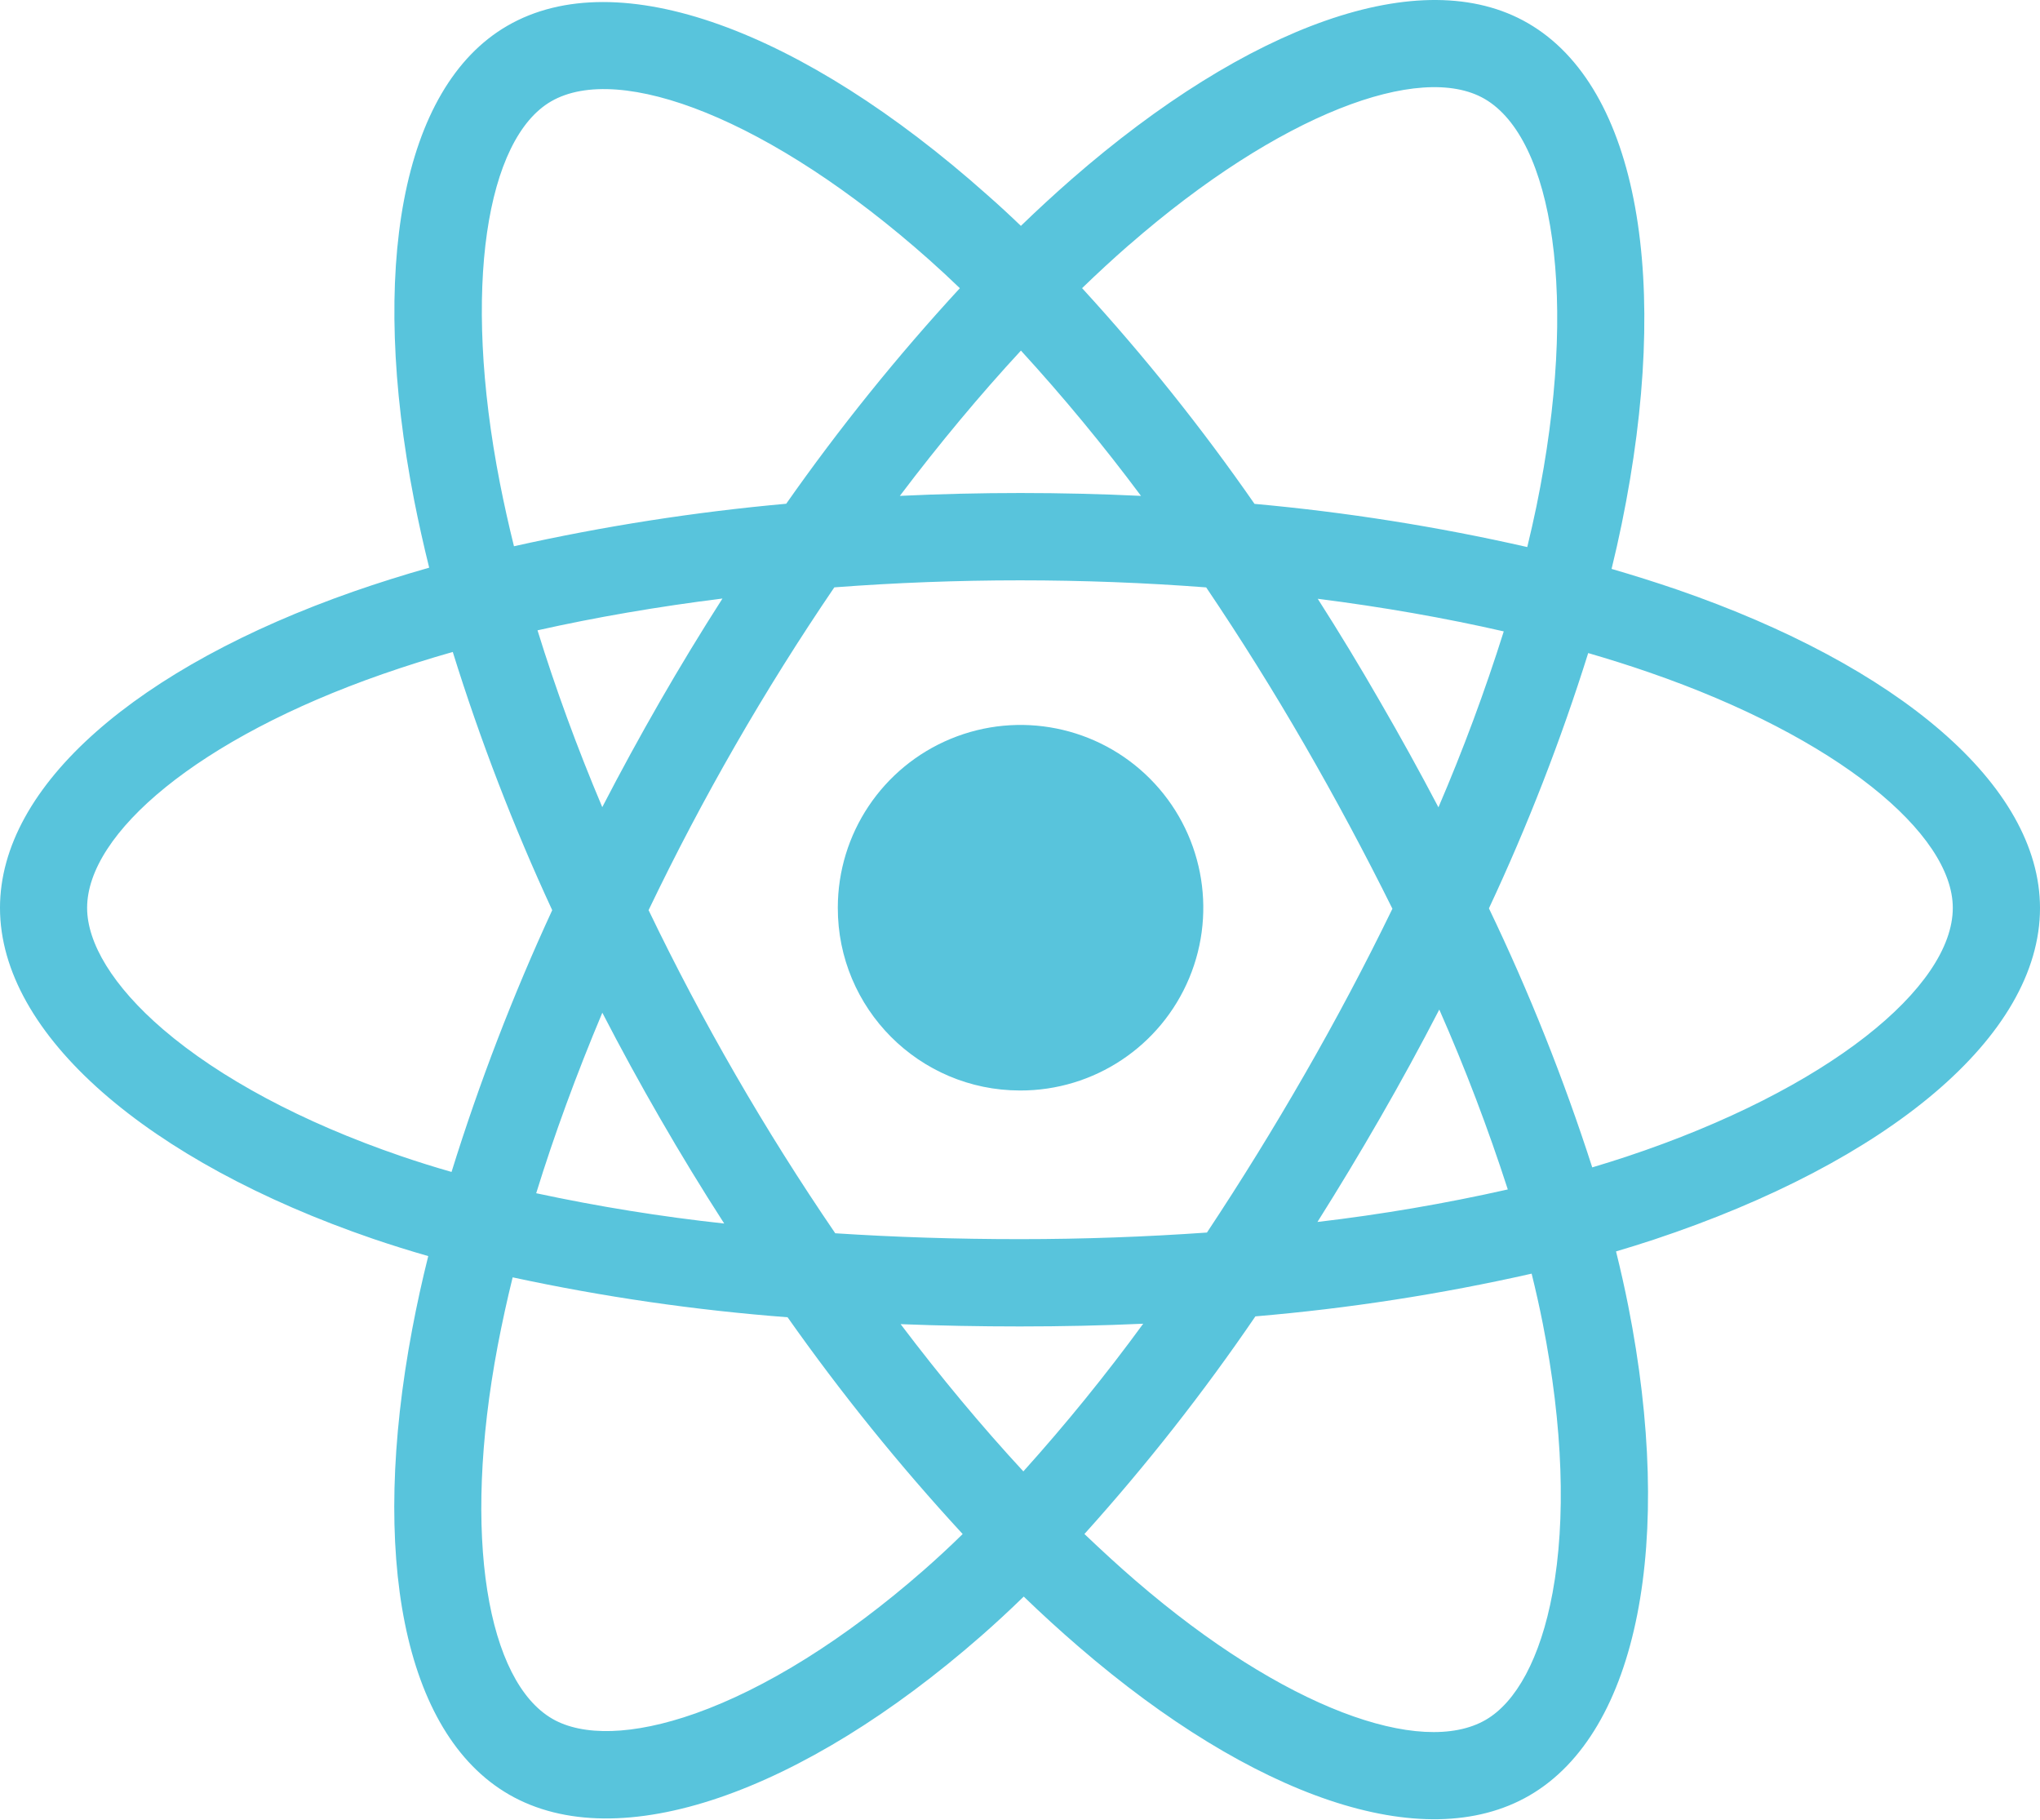
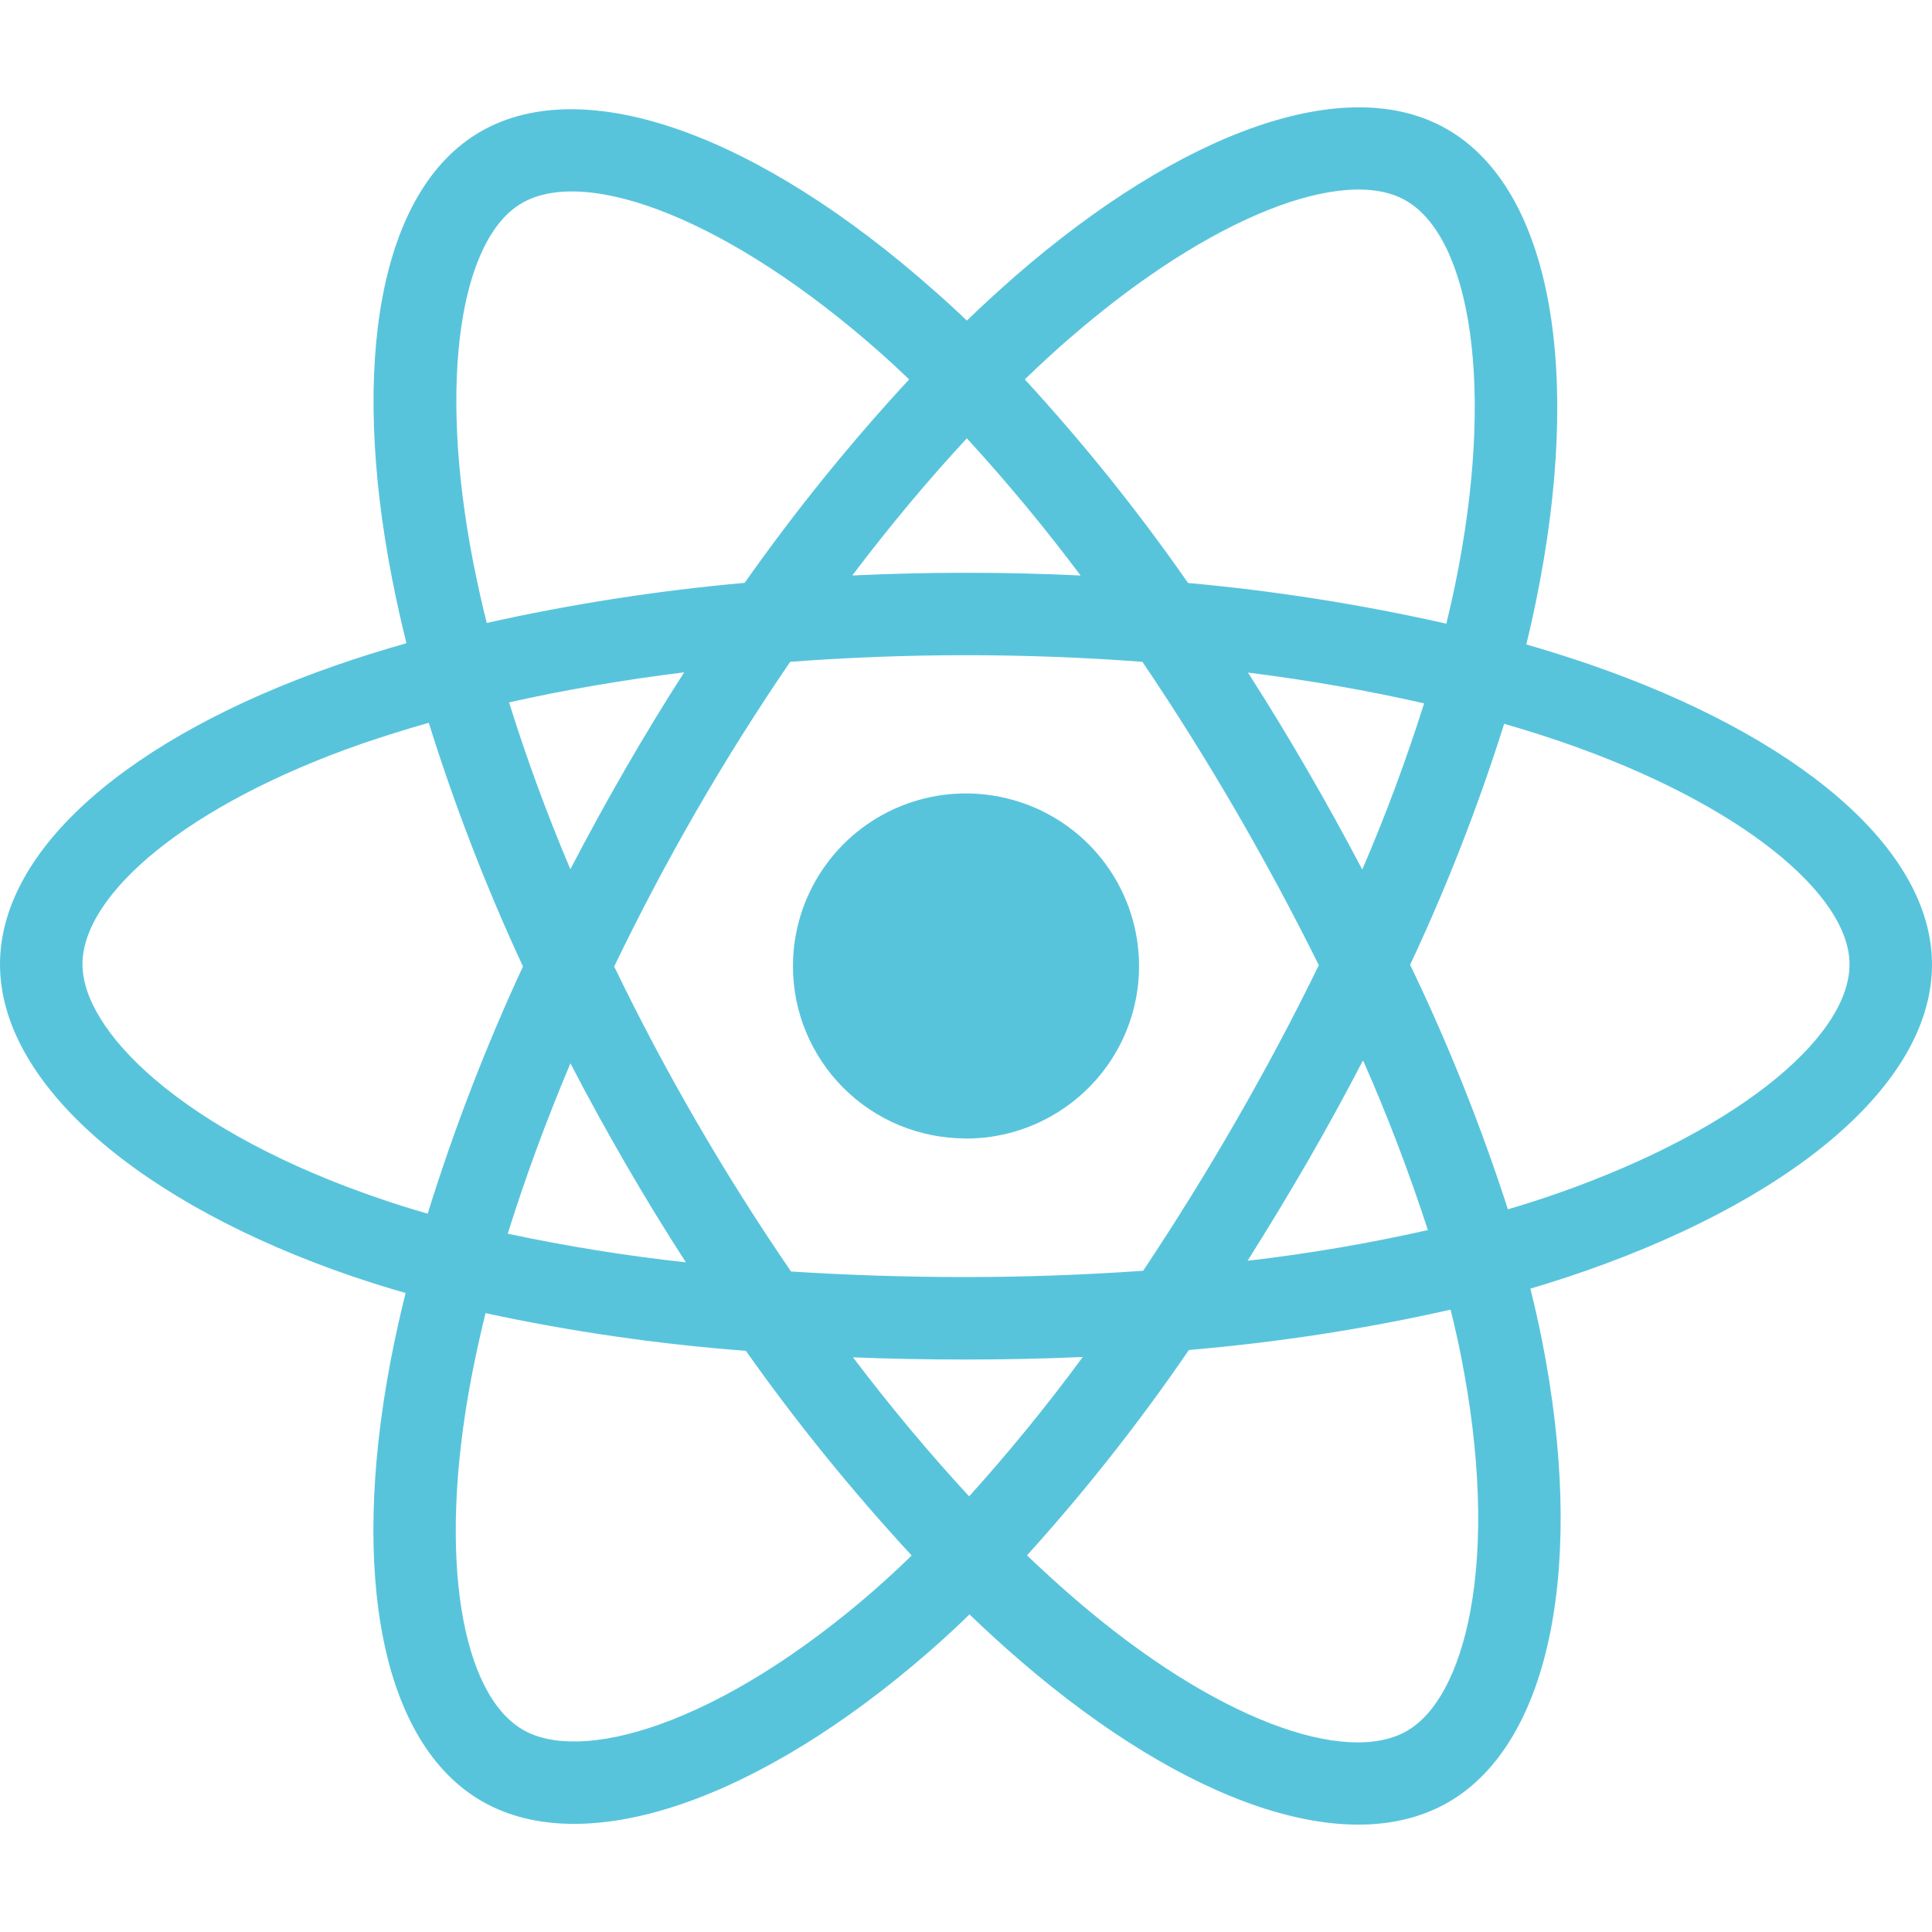
- <svg xmlns="http://www.w3.org/2000/svg" fill="#000000" width="67.292" height="60" viewBox="0 0 538.336 480" version="1.1" id="svg2">
+ <svg xmlns="http://www.w3.org/2000/svg" width="16" height="16" viewBox="0 0 16 16" fill="none" version="1.1" id="svg2">
  <defs id="defs2" />
-   <g id="SVGRepo_bgCarrier" stroke-width="0" />
-   <g id="SVGRepo_tracerCarrier" stroke-linecap="round" stroke-linejoin="round" />
-   <g id="SVGRepo_iconCarrier" style="fill:#58c4dc;fill-opacity:1" transform="matrix(1.121492,0,0,1.121492,-17.94524,-47.10139)">
-     <path d="m 410.66,180.72 v 0 q -7.67,-2.62 -15.45,-4.88 1.29,-5.25 2.38,-10.56 c 11.7,-56.9 4.05,-102.74 -22.06,-117.83 -25,-14.48 -66,0.61 -107.36,36.69 q -6.1,5.34 -11.95,11 -3.9,-3.76 -8,-7.36 C 204.87,49.2 161.42,32.95 135.34,48.09 c -25,14.51 -32.43,57.6 -21.9,111.53 q 1.58,8 3.55,15.93 c -6.15,1.75 -12.09,3.62 -17.77,5.6 C 48.46,198.9 16,226.73 16,255.59 c 0,29.82 34.84,59.72 87.77,77.85 q 6.44,2.19 13,4.07 -2.13,8.49 -3.77,17.17 c -10,53 -2.2,95.07 22.75,109.49 25.77,14.89 69,-0.41 111.14,-37.31 q 5,-4.38 10,-9.25 6.32,6.11 13,11.86 c 40.8,35.18 81.09,49.39 106,34.93 25.75,-14.94 34.12,-60.14 23.25,-115.13 q -1.25,-6.3 -2.88,-12.86 4.56,-1.35 8.93,-2.79 c 55,-18.27 90.83,-47.81 90.83,-78 -0.02,-29 -33.52,-57.01 -85.36,-74.9 z m -129,-81.08 c 35.43,-30.91 68.55,-43.11 83.65,-34.39 v 0 c 16.07,9.29 22.32,46.75 12.22,95.88 q -1,4.8 -2.16,9.57 A 487.83,487.83 0 0 0 311.19,160.54 481.27,481.27 0 0 0 270.62,109.79 Q 276,104.57 281.64,99.64 Z M 157.73,280.25 q 6.51,12.6 13.61,24.89 7.23,12.54 15.07,24.71 a 435.28,435.28 0 0 1 -44.24,-7.13 c 4.24,-13.72 9.46,-27.97 15.56,-42.47 z m 0,-48.33 c -6,-14.19 -11.08,-28.15 -15.25,-41.63 13.7,-3.07 28.3,-5.58 43.52,-7.48 q -7.65,11.94 -14.72,24.23 -7.07,12.29 -13.58,24.88 z m 10.9,24.17 q 9.48,-19.77 20.42,-38.78 v 0 q 10.93,-19 23.27,-37.13 c 14.28,-1.08 28.92,-1.65 43.71,-1.65 14.79,0 29.52,0.57 43.79,1.66 q 12.21,18.09 23.13,37 10.92,18.91 20.69,38.6 Q 334,275.63 323,294.73 v 0 q -10.91,19 -23,37.24 c -14.25,1 -29,1.55 -44,1.55 -15,0 -29.47,-0.47 -43.46,-1.38 Q 200.11,313.95 189.08,294.85 178.05,275.75 168.6,256.09 Z M 340.75,305 q 7.25,-12.58 13.92,-25.49 v 0 a 440.41,440.41 0 0 1 16.12,42.32 434.44,434.44 0 0 1 -44.79,7.65 q 7.62,-12.09 14.75,-24.48 z m 13.72,-73.07 q -6.64,-12.65 -13.81,-25 v 0 q -7,-12.18 -14.59,-24.06 c 15.31,1.94 30,4.52 43.77,7.67 a 439.89,439.89 0 0 1 -15.37,41.39 z M 256.23,124.48 v 0 a 439.75,439.75 0 0 1 28.25,34.18 q -28.35,-1.35 -56.74,0 c 9.33,-12.34 18.88,-23.79 28.49,-34.18 z M 145.66,65.86 c 16.06,-9.32 51.57,4 89,37.27 2.39,2.13 4.8,4.36 7.2,6.67 a 491.37,491.37 0 0 0 -40.86,50.71 499.12,499.12 0 0 0 -64.06,10 q -1.83,-7.36 -3.3,-14.82 v 0 c -9.05,-46.23 -3.06,-81.08 12.02,-89.83 z M 122.25,317.71 Q 116.25,316 110.4,314 C 87,306 67.67,295.56 54.4,284.19 42.52,274 36.5,263.83 36.5,255.59 c 0,-17.51 26.06,-39.85 69.52,-55 q 8.19,-2.85 16.52,-5.21 a 493.54,493.54 0 0 0 23.4,60.75 502.46,502.46 0 0 0 -23.69,61.58 z m 111.13,93.67 c -18.63,16.32 -37.29,27.89 -53.74,33.72 v 0 c -14.78,5.23 -26.55,5.38 -33.66,1.27 -15.14,-8.75 -21.44,-42.54 -12.85,-87.86 q 1.53,-8 3.5,-16 a 480.85,480.85 0 0 0 64.69,9.39 501.2,501.2 0 0 0 41.2,51 c -2.98,2.93 -6.03,5.75 -9.14,8.48 z m 23.42,-23.22 c -9.72,-10.51 -19.42,-22.14 -28.88,-34.64 q 13.79,0.54 28.08,0.54 c 9.78,0 19.46,-0.21 29,-0.64 a 439.33,439.33 0 0 1 -28.2,34.74 z m 124.52,28.59 c -2.86,15.44 -8.61,25.74 -15.72,29.86 -15.13,8.78 -47.48,-2.63 -82.36,-32.72 -4,-3.44 -8,-7.13 -12.07,-11 a 484.54,484.54 0 0 0 40.23,-51.2 477.84,477.84 0 0 0 65,-10.05 q 1.47,5.94 2.6,11.64 v 0 c 4.81,24.3 5.5,46.28 2.32,63.47 z m 17.4,-102.64 v 0 c -2.62,0.87 -5.32,1.71 -8.06,2.53 a 483.26,483.26 0 0 0 -24.31,-60.94 481.52,481.52 0 0 0 23.36,-60.06 c 4.91,1.43 9.68,2.93 14.27,4.52 44.42,15.32 71.52,38 71.52,55.43 0,18.6 -29.27,42.74 -76.78,58.52 z" id="path1" style="fill:#58c4dc;fill-opacity:1" />
-     <path d="m 256,298.55 a 43,43 0 1 0 -42.86,-43 42.91,42.91 0 0 0 42.86,43 z" id="path2" style="fill:#58c4dc;fill-opacity:1" />
-   </g>
+   <path d="m 13.155,5.499 c -0.17,-0.058 -0.342,-0.112 -0.515,-0.162 0.029,-0.116 0.055,-0.233 0.079,-0.351 C 13.109,3.095 12.854,1.571 11.984,1.07 11.151,0.589 9.784,1.09 8.405,2.289 8.27,2.408 8.137,2.529 8.007,2.655 7.92,2.571 7.831,2.49 7.74,2.41 6.295,1.128 4.847,0.588 3.978,1.091 3.145,1.573 2.897,3.005 3.248,4.797 3.283,4.975 3.322,5.151 3.366,5.327 3.161,5.385 2.963,5.447 2.774,5.513 1.082,6.103 0,7.027 0,7.986 0,8.977 1.161,9.971 2.926,10.573 c 0.143,0.048 0.288,0.094 0.433,0.135 -0.047,0.188 -0.089,0.378 -0.126,0.571 -0.333,1.761 -0.073,3.159 0.758,3.638 0.859,0.495 2.3,-0.014 3.705,-1.24 0.111,-0.097 0.222,-0.199 0.333,-0.307 0.14,0.135 0.285,0.267 0.433,0.394 1.36,1.169 2.703,1.641 3.533,1.161 0.858,-0.496 1.137,-1.998 0.775,-3.826 -0.028,-0.14 -0.06,-0.282 -0.096,-0.427 0.101,-0.03 0.201,-0.061 0.298,-0.093 C 14.806,9.972 16,8.991 16,7.987 15.999,7.024 14.883,6.093 13.155,5.499 Z M 8.855,2.804 c 1.181,-1.027 2.285,-1.433 2.788,-1.143 0.536,0.309 0.744,1.553 0.407,3.186 -0.022,0.106 -0.046,0.212 -0.072,0.318 C 11.274,5.006 10.559,4.893 9.839,4.828 9.427,4.236 8.975,3.673 8.487,3.142 8.607,3.026 8.729,2.913 8.854,2.804 Z M 4.724,8.806 C 4.869,9.085 5.02,9.361 5.178,9.633 5.338,9.911 5.506,10.184 5.68,10.454 5.185,10.4 4.693,10.321 4.205,10.217 4.347,9.761 4.521,9.288 4.724,8.806 Z m 0,-1.606 C 4.524,6.728 4.355,6.264 4.216,5.817 4.672,5.714 5.159,5.631 5.666,5.568 5.496,5.832 5.333,6.101 5.176,6.373 5.019,6.645 4.868,6.921 4.723,7.2 Z M 5.087,8.003 C 5.298,7.565 5.525,7.135 5.768,6.714 6.011,6.293 6.27,5.882 6.544,5.481 c 0.476,-0.036 0.964,-0.055 1.457,-0.055 0.493,0 0.984,0.019 1.46,0.055 0.271,0.401 0.528,0.811 0.771,1.229 0.243,0.419 0.473,0.846 0.69,1.283 -0.214,0.44 -0.444,0.871 -0.688,1.294 -0.242,0.421 -0.498,0.833 -0.767,1.237 -0.475,0.033 -0.967,0.052 -1.467,0.052 -0.5,0 -0.982,-0.016 -1.449,-0.046 C 6.275,10.127 6.014,9.714 5.769,9.291 5.524,8.868 5.296,8.439 5.086,8.003 Z m 5.737,1.625 c 0.161,-0.279 0.316,-0.561 0.464,-0.847 0.203,0.459 0.382,0.929 0.537,1.406 -0.493,0.111 -0.991,0.196 -1.493,0.254 0.169,-0.268 0.333,-0.539 0.492,-0.813 z m 0.457,-2.428 C 11.134,6.92 10.981,6.643 10.822,6.369 10.666,6.1 10.504,5.833 10.335,5.57 c 0.51,0.064 1,0.15 1.459,0.255 -0.148,0.467 -0.318,0.926 -0.512,1.375 z M 8.007,3.63 c 0.333,0.363 0.647,0.742 0.942,1.136 -0.63,-0.03 -1.26,-0.03 -1.891,0 C 7.369,4.355 7.687,3.975 8.007,3.63 Z M 4.322,1.682 c 0.535,-0.31 1.719,0.133 2.967,1.238 0.08,0.071 0.16,0.145 0.24,0.222 -0.491,0.531 -0.946,1.094 -1.362,1.685 C 5.448,4.891 4.735,5.002 4.031,5.159 3.99,4.996 3.954,4.832 3.921,4.667 3.62,3.131 3.819,1.973 4.322,1.682 Z M 3.542,10.051 C 3.408,10.013 3.277,9.972 3.147,9.927 2.367,9.662 1.722,9.315 1.28,8.937 0.884,8.598 0.683,8.26 0.683,7.986 c 0,-0.582 0.869,-1.324 2.317,-1.828 C 3.183,6.096 3.366,6.038 3.551,5.986 3.766,6.675 4.027,7.349 4.331,8.004 4.023,8.668 3.759,9.352 3.542,10.051 Z m 3.704,3.113 C 6.625,13.706 6.003,14.09 5.454,14.284 c -0.493,0.174 -0.885,0.179 -1.122,0.042 -0.505,-0.291 -0.715,-1.414 -0.428,-2.919 0.034,-0.177 0.073,-0.354 0.117,-0.532 0.711,0.153 1.431,0.257 2.156,0.312 0.42,0.594 0.879,1.16 1.373,1.695 -0.099,0.097 -0.201,0.191 -0.305,0.282 z M 8.026,12.392 C 7.702,12.042 7.379,11.656 7.064,11.241 c 0.306,0.012 0.618,0.018 0.936,0.018 0.326,0 0.649,-0.007 0.967,-0.021 C 8.673,11.638 8.359,12.023 8.026,12.392 Z M 12.177,13.342 c -0.095,0.513 -0.287,0.855 -0.524,0.992 -0.504,0.292 -1.583,-0.087 -2.745,-1.087 C 8.774,13.132 8.641,13.01 8.505,12.881 8.99,12.345 9.438,11.776 9.846,11.18 10.575,11.118 11.299,11.007 12.013,10.846 c 0.033,0.132 0.062,0.261 0.087,0.387 0.16,0.808 0.183,1.538 0.077,2.109 z m 0.58,-3.411 c -0.087,0.029 -0.177,0.057 -0.269,0.084 -0.224,-0.692 -0.494,-1.369 -0.81,-2.025 0.304,-0.647 0.564,-1.314 0.779,-1.996 0.164,0.048 0.323,0.097 0.476,0.15 1.481,0.509 2.384,1.263 2.384,1.842 0,0.618 -0.976,1.42 -2.559,1.945 z" fill="#58c4dc" id="path1" style="stroke-width:0.889" />
+   <path d="M 7.995,9.429 C 8.279,9.43 8.557,9.347 8.793,9.19 9.029,9.034 9.214,8.811 9.323,8.55 9.432,8.289 9.461,8.002 9.406,7.724 9.352,7.447 9.215,7.192 9.015,6.991 8.815,6.791 8.559,6.654 8.281,6.599 8.003,6.543 7.715,6.571 7.453,6.679 7.19,6.787 6.966,6.971 6.809,7.206 c -0.158,0.235 -0.242,0.512 -0.242,0.794 -3.912e-4,0.187 0.036,0.373 0.108,0.546 0.072,0.173 0.177,0.331 0.309,0.463 0.133,0.133 0.29,0.238 0.464,0.31 0.174,0.072 0.36,0.109 0.548,0.109 z" fill="#58c4dc" id="path2" style="stroke-width:0.889" />
</svg>
